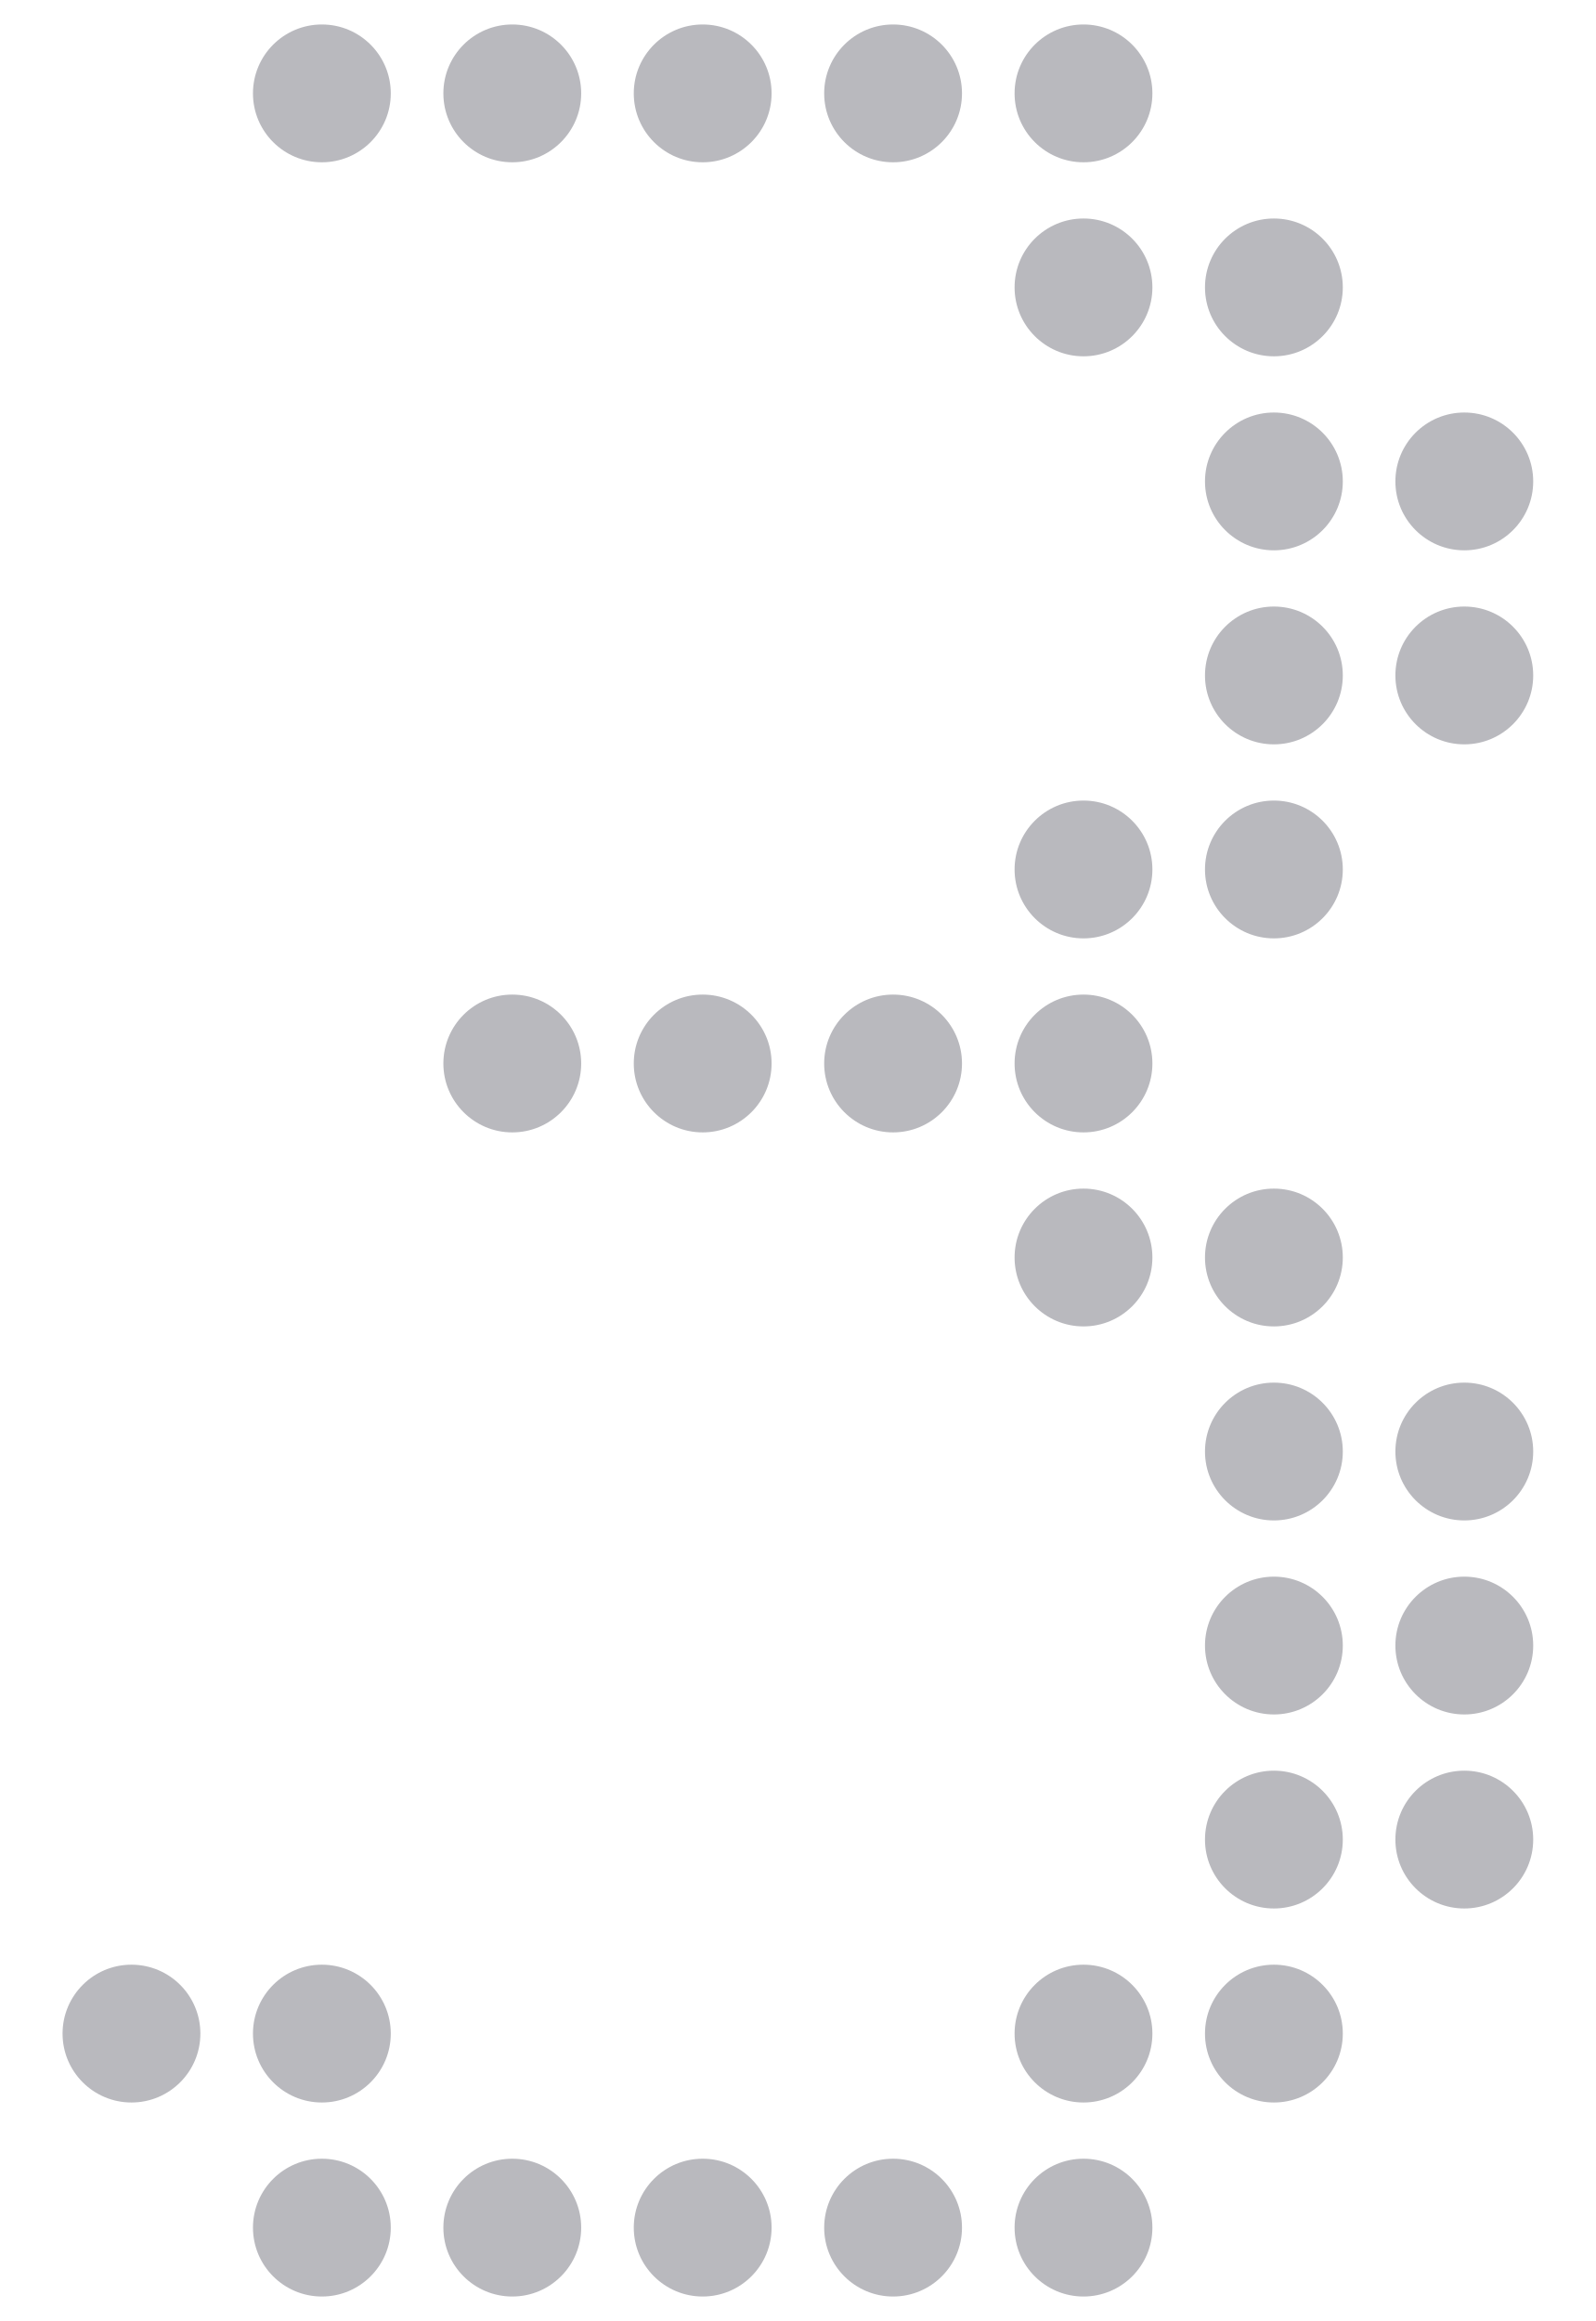
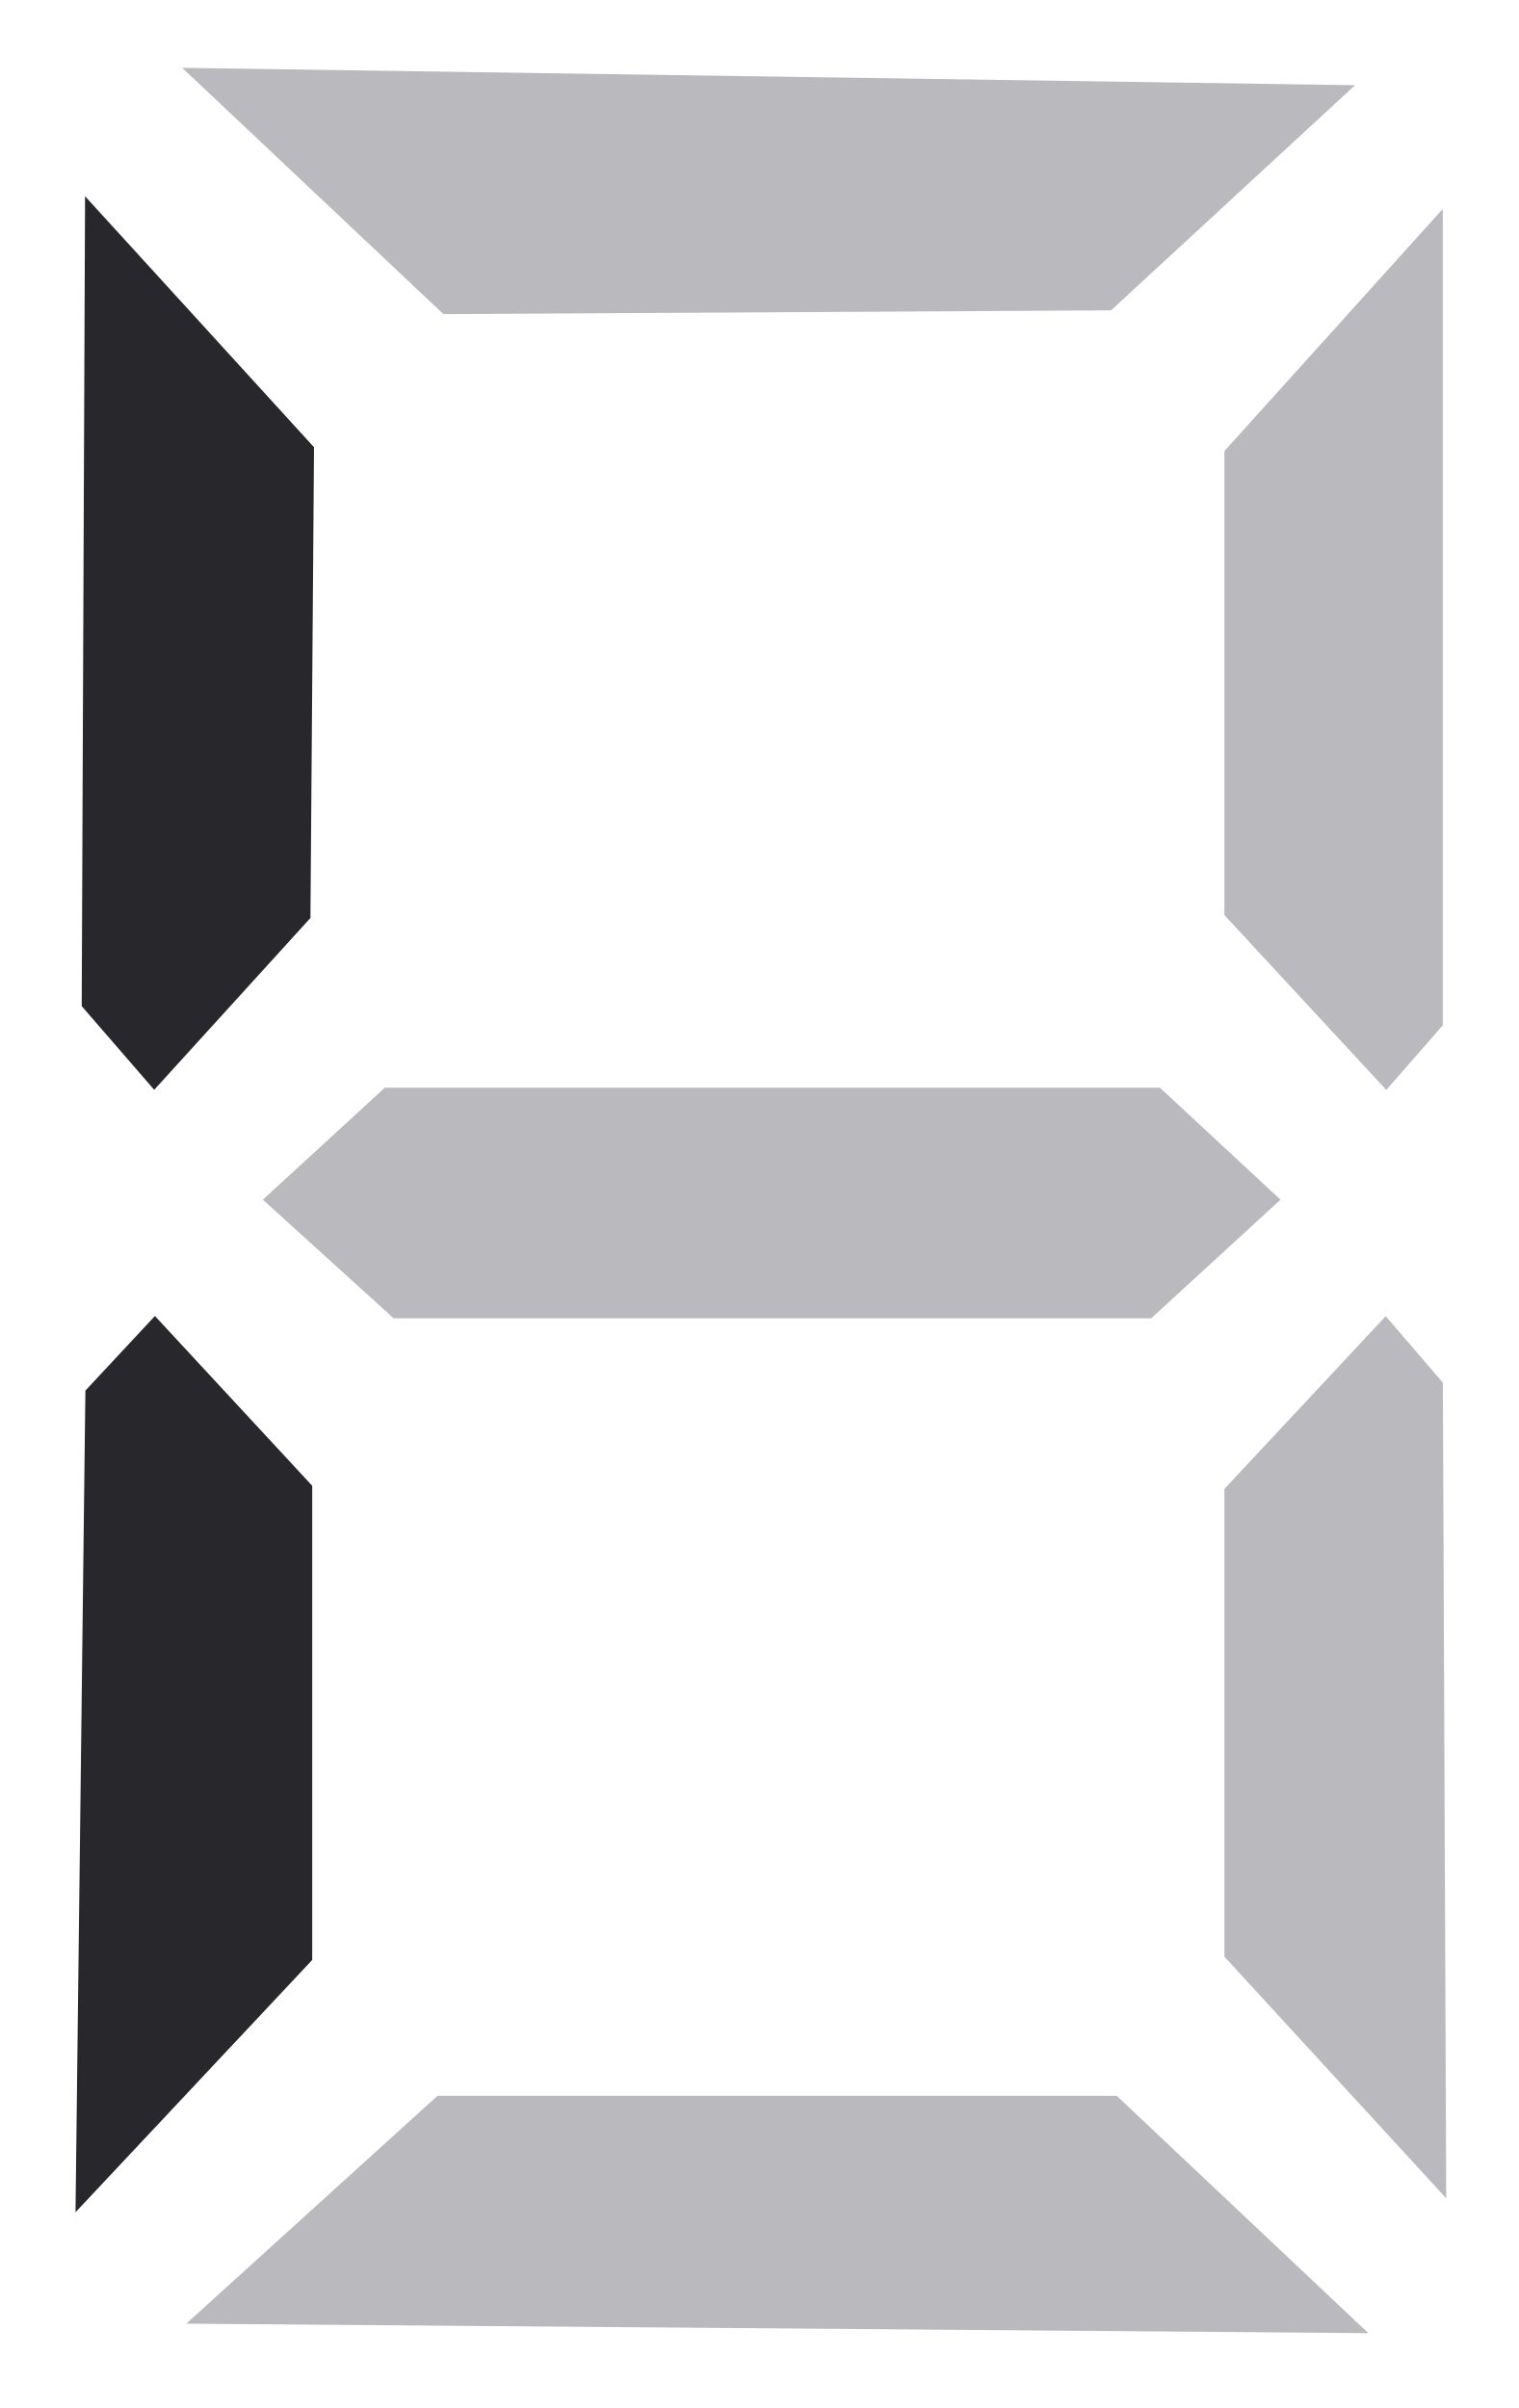
- <svg xmlns="http://www.w3.org/2000/svg" width="88" height="128" viewBox="0 0 88 128">
-   <g fill="#B9B9BE">
-     <circle cx="17.750" cy="5.150" r="3.8" />
-     <circle cx="28.250" cy="5.150" r="3.8" />
-     <circle cx="38.750" cy="5.150" r="3.8" />
-     <circle cx="49.250" cy="5.150" r="3.8" />
-     <circle cx="59.750" cy="5.150" r="3.8" />
-     <circle cx="59.750" cy="15.850" r="3.8" />
-     <circle cx="70.250" cy="15.850" r="3.8" />
-     <circle cx="70.250" cy="26.550" r="3.8" />
-     <circle cx="80.750" cy="26.550" r="3.8" />
-     <circle cx="70.250" cy="37.250" r="3.8" />
-     <circle cx="80.750" cy="37.250" r="3.8" />
-     <circle cx="59.750" cy="47.950" r="3.8" />
-     <circle cx="70.250" cy="47.950" r="3.8" />
-     <circle cx="28.250" cy="58.650" r="3.8" />
-     <circle cx="38.750" cy="58.650" r="3.8" />
-     <circle cx="49.250" cy="58.650" r="3.8" />
-     <circle cx="59.750" cy="58.650" r="3.8" />
-     <circle cx="59.750" cy="69.350" r="3.8" />
-     <circle cx="70.250" cy="69.350" r="3.8" />
-     <circle cx="70.250" cy="80.050" r="3.8" />
-     <circle cx="80.750" cy="80.050" r="3.8" />
-     <circle cx="70.250" cy="90.750" r="3.8" />
-     <circle cx="80.750" cy="90.750" r="3.8" />
-     <circle cx="70.250" cy="101.450" r="3.8" />
-     <circle cx="80.750" cy="101.450" r="3.8" />
-     <circle cx="7.250" cy="112.150" r="3.8" />
-     <circle cx="17.750" cy="112.150" r="3.8" />
-     <circle cx="59.750" cy="112.150" r="3.8" />
-     <circle cx="70.250" cy="112.150" r="3.8" />
-     <circle cx="17.750" cy="122.850" r="3.8" />
-     <circle cx="28.250" cy="122.850" r="3.8" />
-     <circle cx="38.750" cy="122.850" r="3.8" />
-     <circle cx="49.250" cy="122.850" r="3.8" />
-     <circle cx="59.750" cy="122.850" r="3.8" />
-   </g>
+ <svg xmlns="http://www.w3.org/2000/svg" width="186" height="295" viewBox="-3 -3 186 295">
+   <polygon points="19.32,5.31 163.00,7.44 133.11,35.02 51.32,35.48" fill="#B9B9BE" />
+   <polygon points="173.75,22.59 147.00,52.26 147.00,109.11 166.83,130.53 173.75,122.60" fill="#B9B9BE" />
+   <polygon points="166.76,158.24 147.00,179.40 147.00,236.71 174.17,266.31 173.76,166.39" fill="#B9B9BE" />
+   <polygon points="50.60,253.75 133.80,253.75 164.63,282.83 19.82,281.67" fill="#B9B9BE" />
+   <polygon points="29.20,143.97 44.15,130.25 139.09,130.25 153.87,143.97 138.03,158.50 45.22,158.50" fill="#B9B9BE" />
+   <polygon points="15.98,158.22 35.25,179.02 35.25,237.11 6.25,268.02 7.46,167.36" fill="#28282C" />
+   <polygon points="7.42,21.04 35.47,51.79 35.03,109.46 15.89,130.51 7.01,120.26" fill="#28282C" />
</svg>
